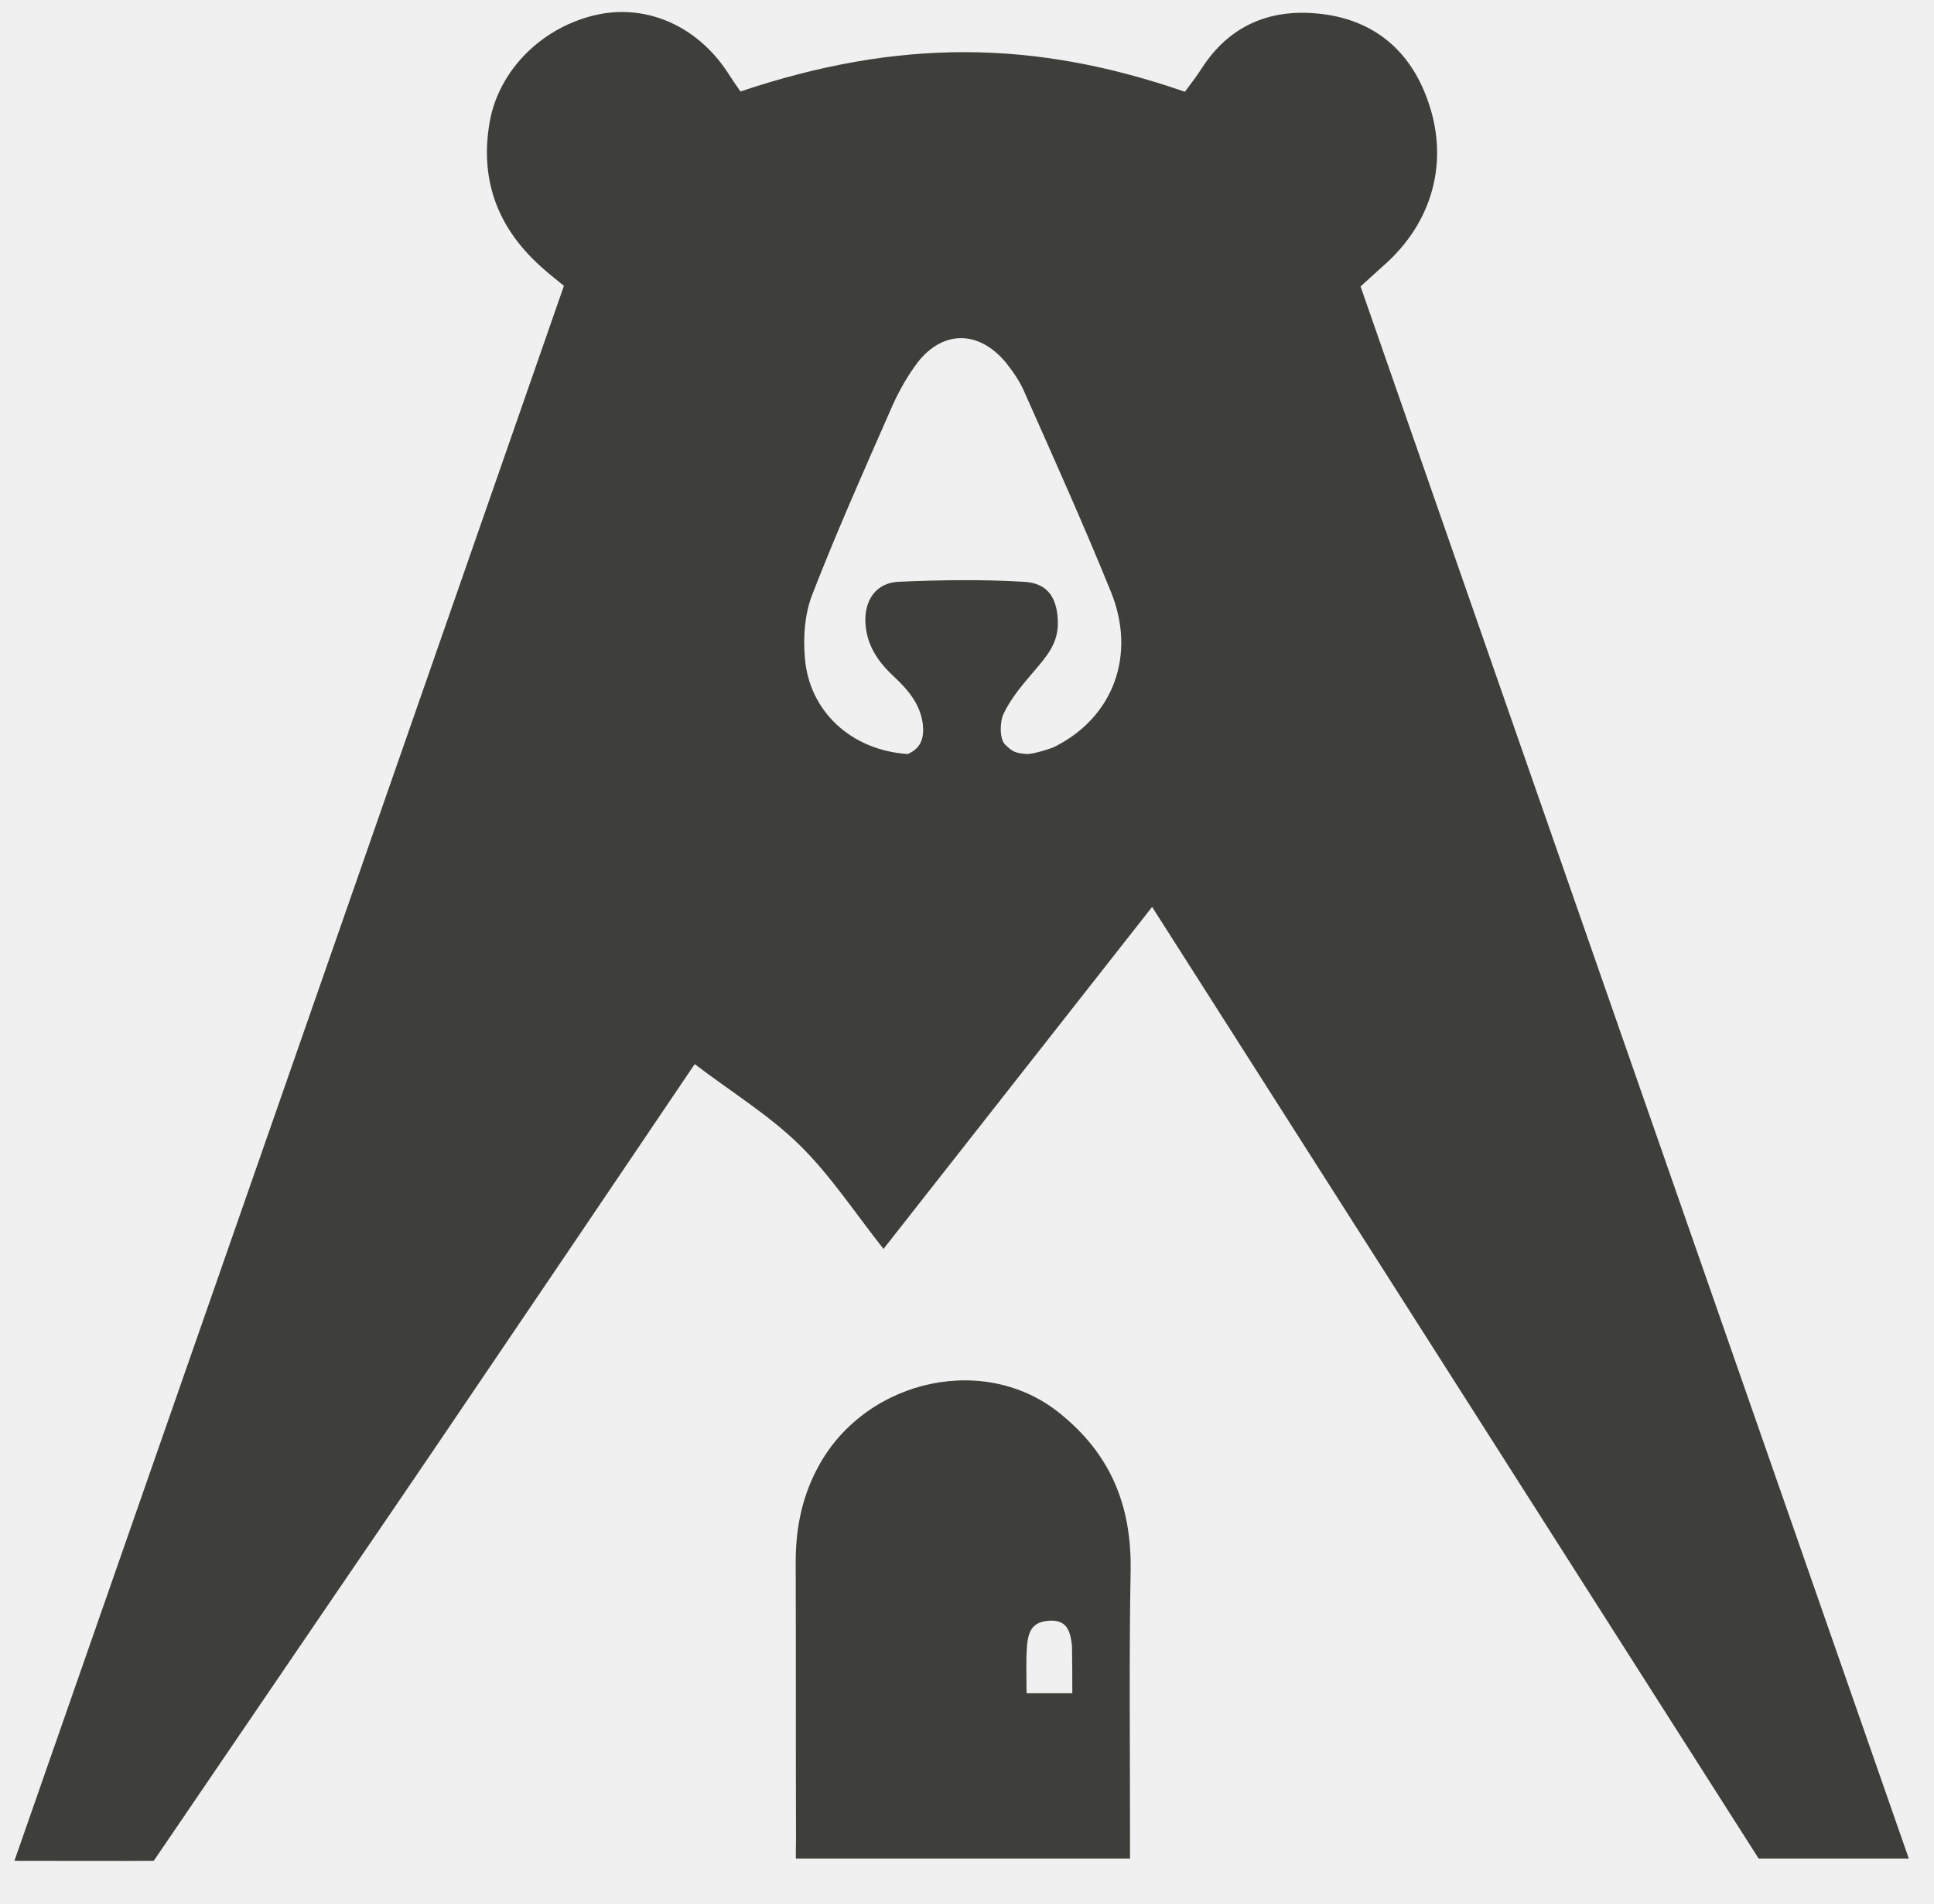
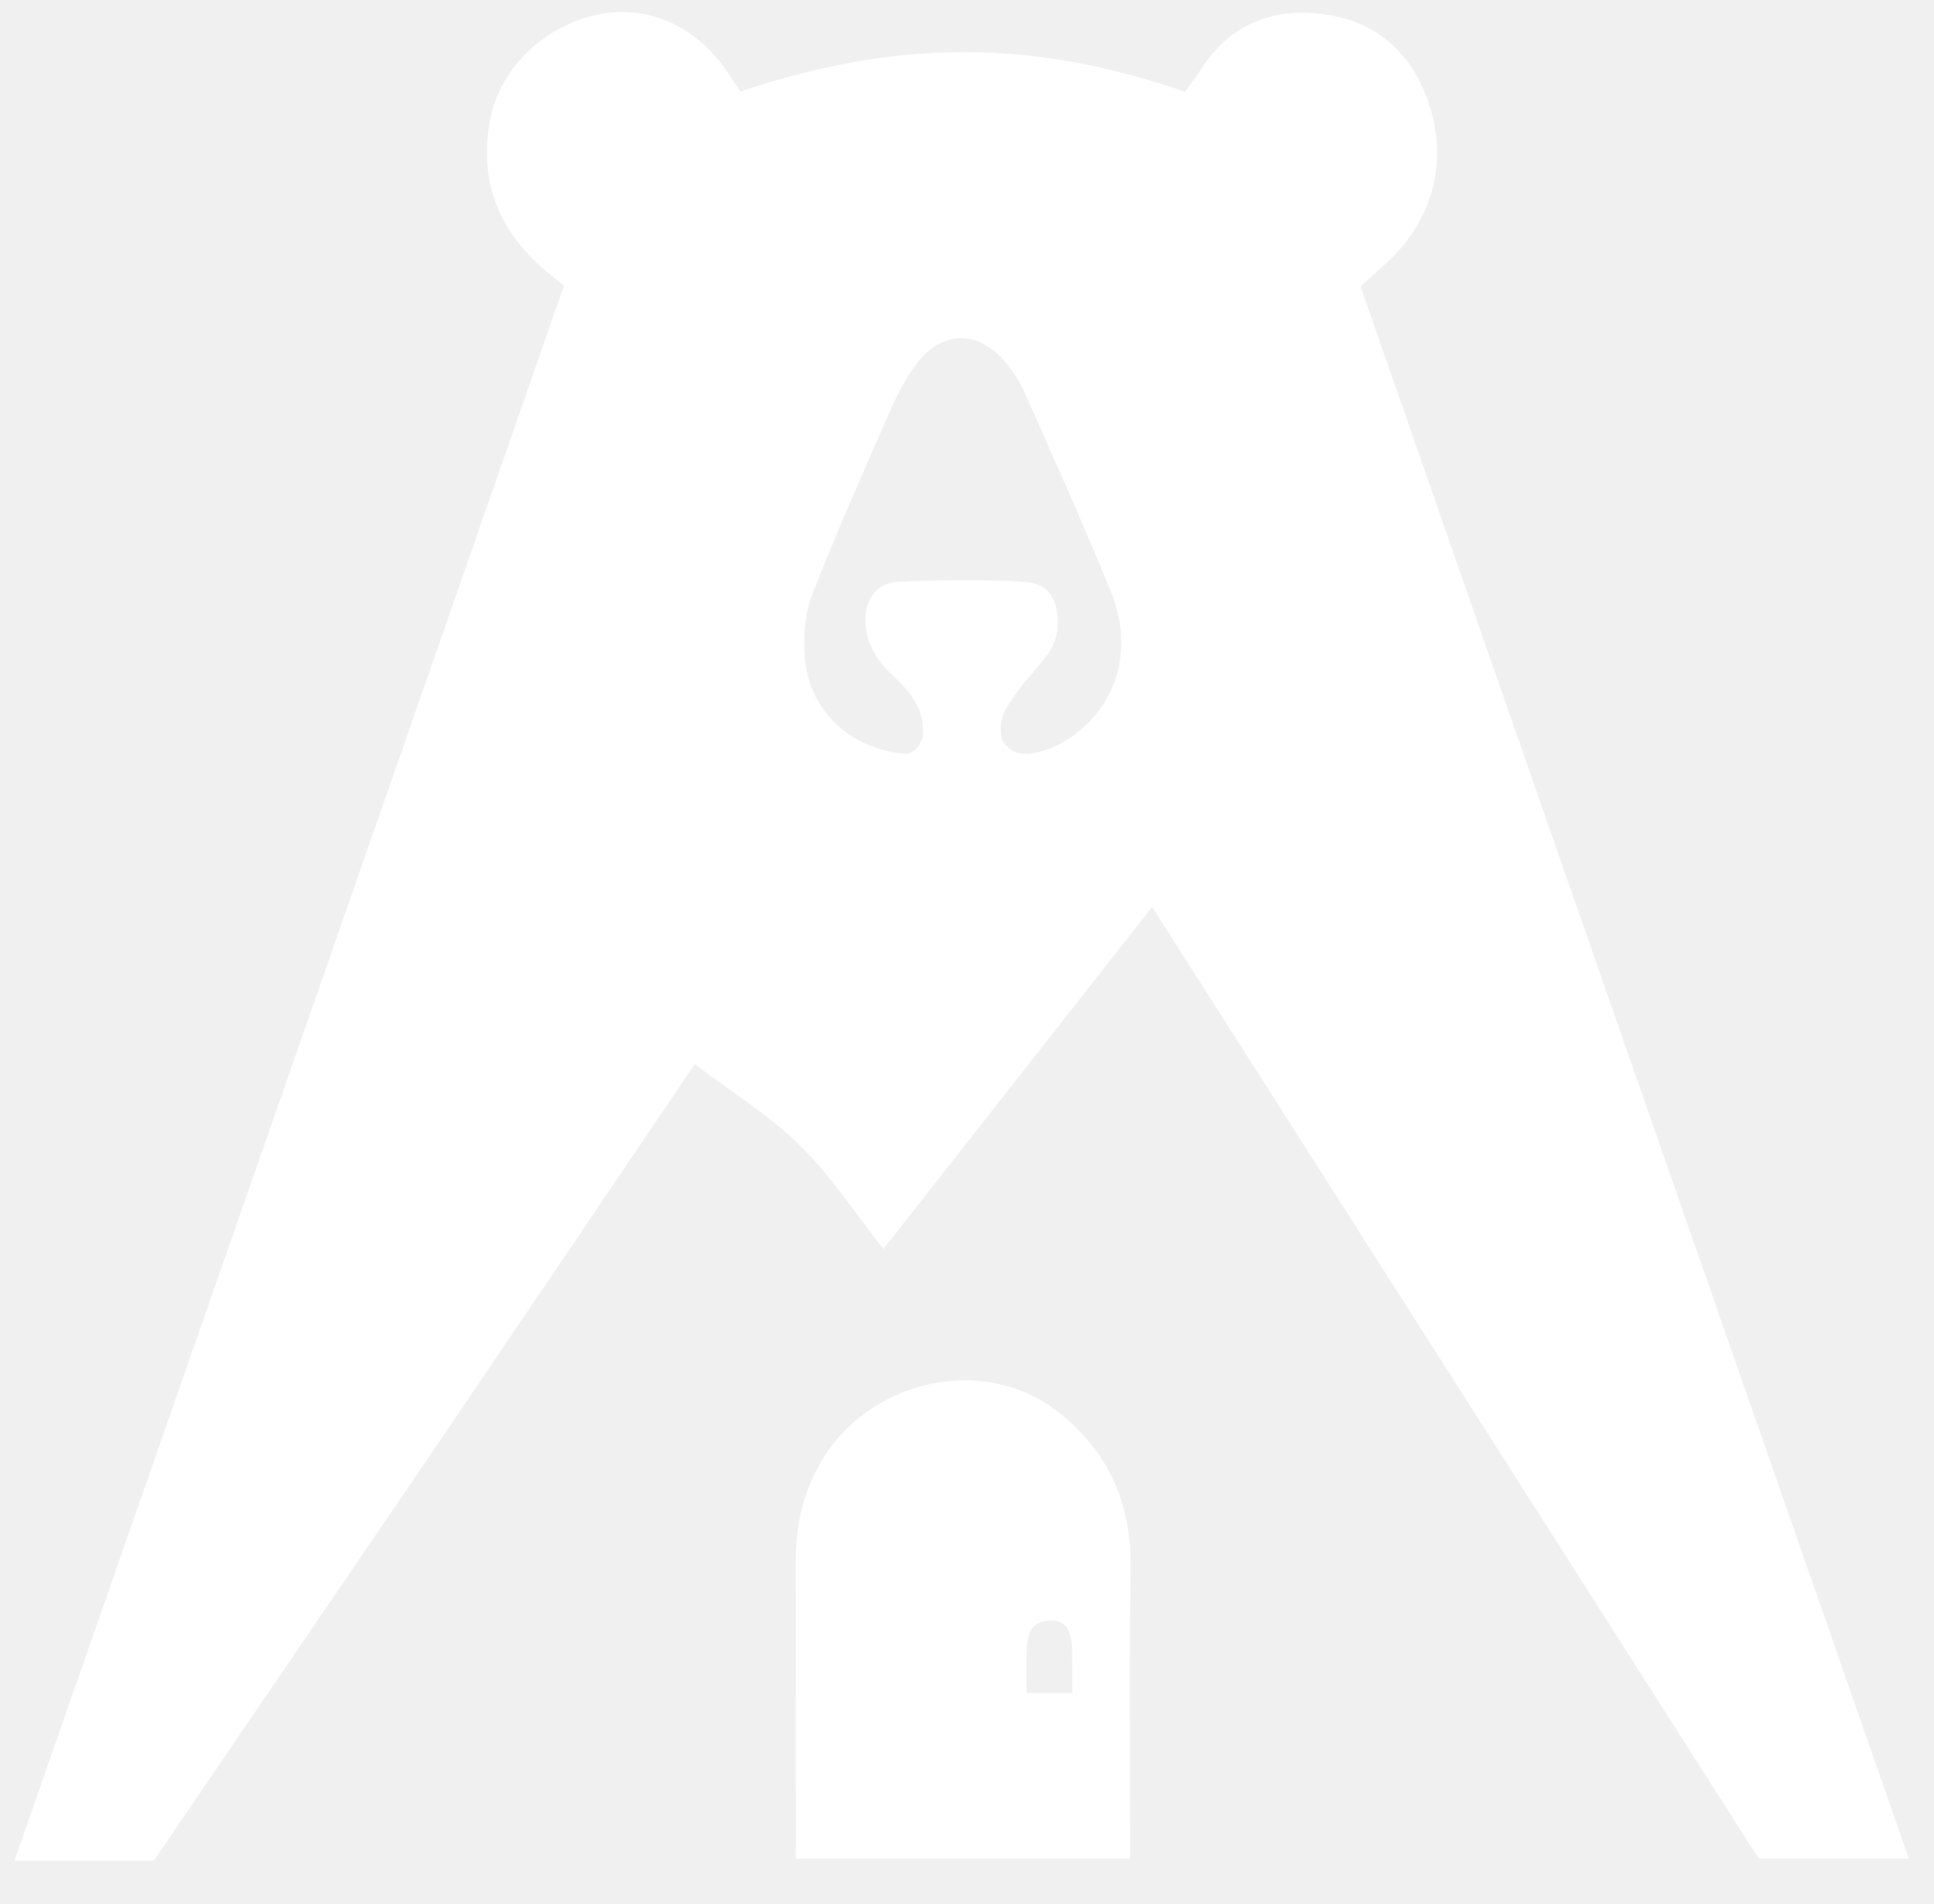
<svg xmlns="http://www.w3.org/2000/svg" id="ewj93qC70XW1" viewBox="990 50 630 620" shape-rendering="geometricPrecision" text-rendering="geometricPrecision" project-id="31aff290fe7b41f9bbe7101b62b10a71" export-id="9ef0e60d7bb5499f86cc8fd988d14f75" cached="false">
-   <path d="M1134.9,516.9c-26,38.5-69.314,100.7-94.814,138.5" fill="#3e3f3a" />
-   <path d="M1040.086,656.1c-10.579.086-32.586,0-45.386,0c60-171.8,119.5-342.2,179-513-2.3-1.9-4.4-3.5-6.3-5.2-14.8-12.7-21.3-28.6-17.9-48.1c3-17.1,17.3-31.3,35.4-35.1c16.1-3.3,32.2,3.9,42,18.7c1.4,2.2,2.9,4.4,4.3,6.4c51.5-17.3,95.8-16.9,144.8.1c1.7-2.4,3.8-5,5.5-7.7c8.9-13.8,22-19.3,37.6-17.8c17.4,1.6,29.8,11.2,35.8,27.8c7.4,20,1.9,40.2-14.2,54.3-2.2,2-4.4,4-7.5,6.8C1492.5,313.6,1552,484,1611.8,655.4c-17,0-32.5,0-48.9,0-65.5-102.8-131.4-206.1-197.6-310-29.6,37.7-58.5,74.5-87.5,111.4-9.4-11.9-17.3-24-27.4-33.9-9.9-9.7-22-17.1-34.1-26.3-27,40-54,79.9-81.4,120.3m150.8-221.3c4.4-1.9,5.4-5.3,4.9-9.8-.9-6.8-5.1-11.4-9.8-15.8-5-4.7-8.6-10.2-8.9-17.3-.3-7.3,3.5-12.8,10.7-13.2c13.6-.6,27.3-.8,40.9,0c8.1.4,11.1,5.6,11.1,13.8-.1,6.7-4,10.9-8,15.6-3.6,4.2-7.3,8.6-9.7,13.6-1.3,2.9-1.3,8.4.6,10.1c2.4,2.3,3.2,2.7,7,3c1.7.1,7.7-1.6,9.5-2.6c18.7-9.6,26.2-29.7,17.9-50.2-8.9-21.9-18.6-43.5-28.2-65.1-1.4-3.3-3.5-6.4-5.8-9.3-9.1-11.3-21.6-11-29.9.9-3.3,4.6-6,9.7-8.2,14.9-8.7,19.8-17.5,39.6-25.3,59.7-2.4,6.3-2.9,13.8-2.3,20.5c1.4,17.2,15,30,33.5,31.2Z" fill="#3e3f3a" />
-   <path d="M1336.5,511.4c16,13.4,22.1,30.1,21.8,50-.5,28-.2,56-.2,83.9c0,3.3,0,6.3,0,10.1-36.4,0-72.6,0-108.8,0-.133,0,0-4.4,0-6.6-.1-30,0-60-.1-90c0-11.2,2.1-21.7,7.7-31.7c15.7-28.2,55.1-36.9,79.6-15.7m2.7,74.7c-.5-4.6-1.5-8.6-7.5-8.2-4.8.4-6.8,2.5-7.2,8.8-.3,4.7-.1,9.6-.1,14.8c5.2,0,9.4,0,14.9,0c0-4.7,0-9.2-.1-15.4Z" fill="#3e3f3a" />
+   <style>
+     /* Default Color (For Light Mode Browsers) - Uses your Brand Dark Blue */
+     path, circle, rect, polygon {
+       fill: #FFFFFF;
+     }
+ 
+     /* Dark Mode Override (For Dark Mode Browsers) - Uses your Brand Gold */
+     @media (prefers-color-scheme: dark) {
+       path, circle, rect, polygon {
+         fill: #D4AF37;
+       }
+     }
+   </style>
+   <path d="M1134.9,516.9c-26,38.5-69.314,100.7-94.814,138.5" />
+   <path d="M1040.086,656.1c-10.579.086-32.586,0-45.386,0c60-171.8,119.5-342.2,179-513-2.3-1.9-4.4-3.5-6.3-5.2-14.8-12.7-21.3-28.6-17.9-48.1c3-17.1,17.3-31.3,35.4-35.1c16.1-3.3,32.2,3.9,42,18.7c1.4,2.2,2.9,4.4,4.3,6.4c51.5-17.3,95.8-16.9,144.8.1c1.7-2.4,3.8-5,5.5-7.7c8.9-13.8,22-19.3,37.6-17.8c17.4,1.6,29.8,11.2,35.8,27.8c7.4,20,1.9,40.2-14.2,54.3-2.2,2-4.4,4-7.5,6.8C1492.5,313.6,1552,484,1611.8,655.4c-17,0-32.5,0-48.9,0-65.5-102.8-131.4-206.1-197.6-310-29.6,37.7-58.5,74.5-87.5,111.4-9.4-11.9-17.3-24-27.4-33.9-9.9-9.7-22-17.1-34.1-26.3-27,40-54,79.9-81.4,120.3m150.8-221.3c4.4-1.9,5.4-5.3,4.9-9.8-.9-6.8-5.1-11.4-9.8-15.8-5-4.7-8.6-10.2-8.9-17.3-.3-7.3,3.5-12.8,10.7-13.2c13.6-.6,27.3-.8,40.9,0c8.1.4,11.1,5.6,11.1,13.8-.1,6.7-4,10.9-8,15.6-3.6,4.2-7.3,8.6-9.7,13.6-1.3,2.9-1.3,8.4.6,10.1c2.4,2.3,3.2,2.7,7,3c1.7.1,7.7-1.6,9.5-2.6c18.7-9.6,26.2-29.7,17.9-50.2-8.9-21.9-18.6-43.5-28.2-65.1-1.4-3.3-3.5-6.4-5.8-9.3-9.1-11.3-21.6-11-29.9.9-3.3,4.6-6,9.7-8.2,14.9-8.7,19.8-17.5,39.6-25.3,59.7-2.4,6.3-2.9,13.8-2.3,20.5c1.4,17.2,15,30,33.5,31.2Z" />
+   <path d="M1336.5,511.4c16,13.4,22.1,30.1,21.8,50-.5,28-.2,56-.2,83.9c0,3.3,0,6.3,0,10.1-36.4,0-72.6,0-108.8,0-.133,0,0-4.4,0-6.6-.1-30,0-60-.1-90c0-11.2,2.1-21.7,7.7-31.7c15.7-28.2,55.1-36.9,79.6-15.7m2.7,74.7c-.5-4.6-1.5-8.6-7.5-8.2-4.8.4-6.8,2.5-7.2,8.8-.3,4.7-.1,9.6-.1,14.8c5.2,0,9.4,0,14.9,0c0-4.7,0-9.2-.1-15.4Z" />
</svg>
